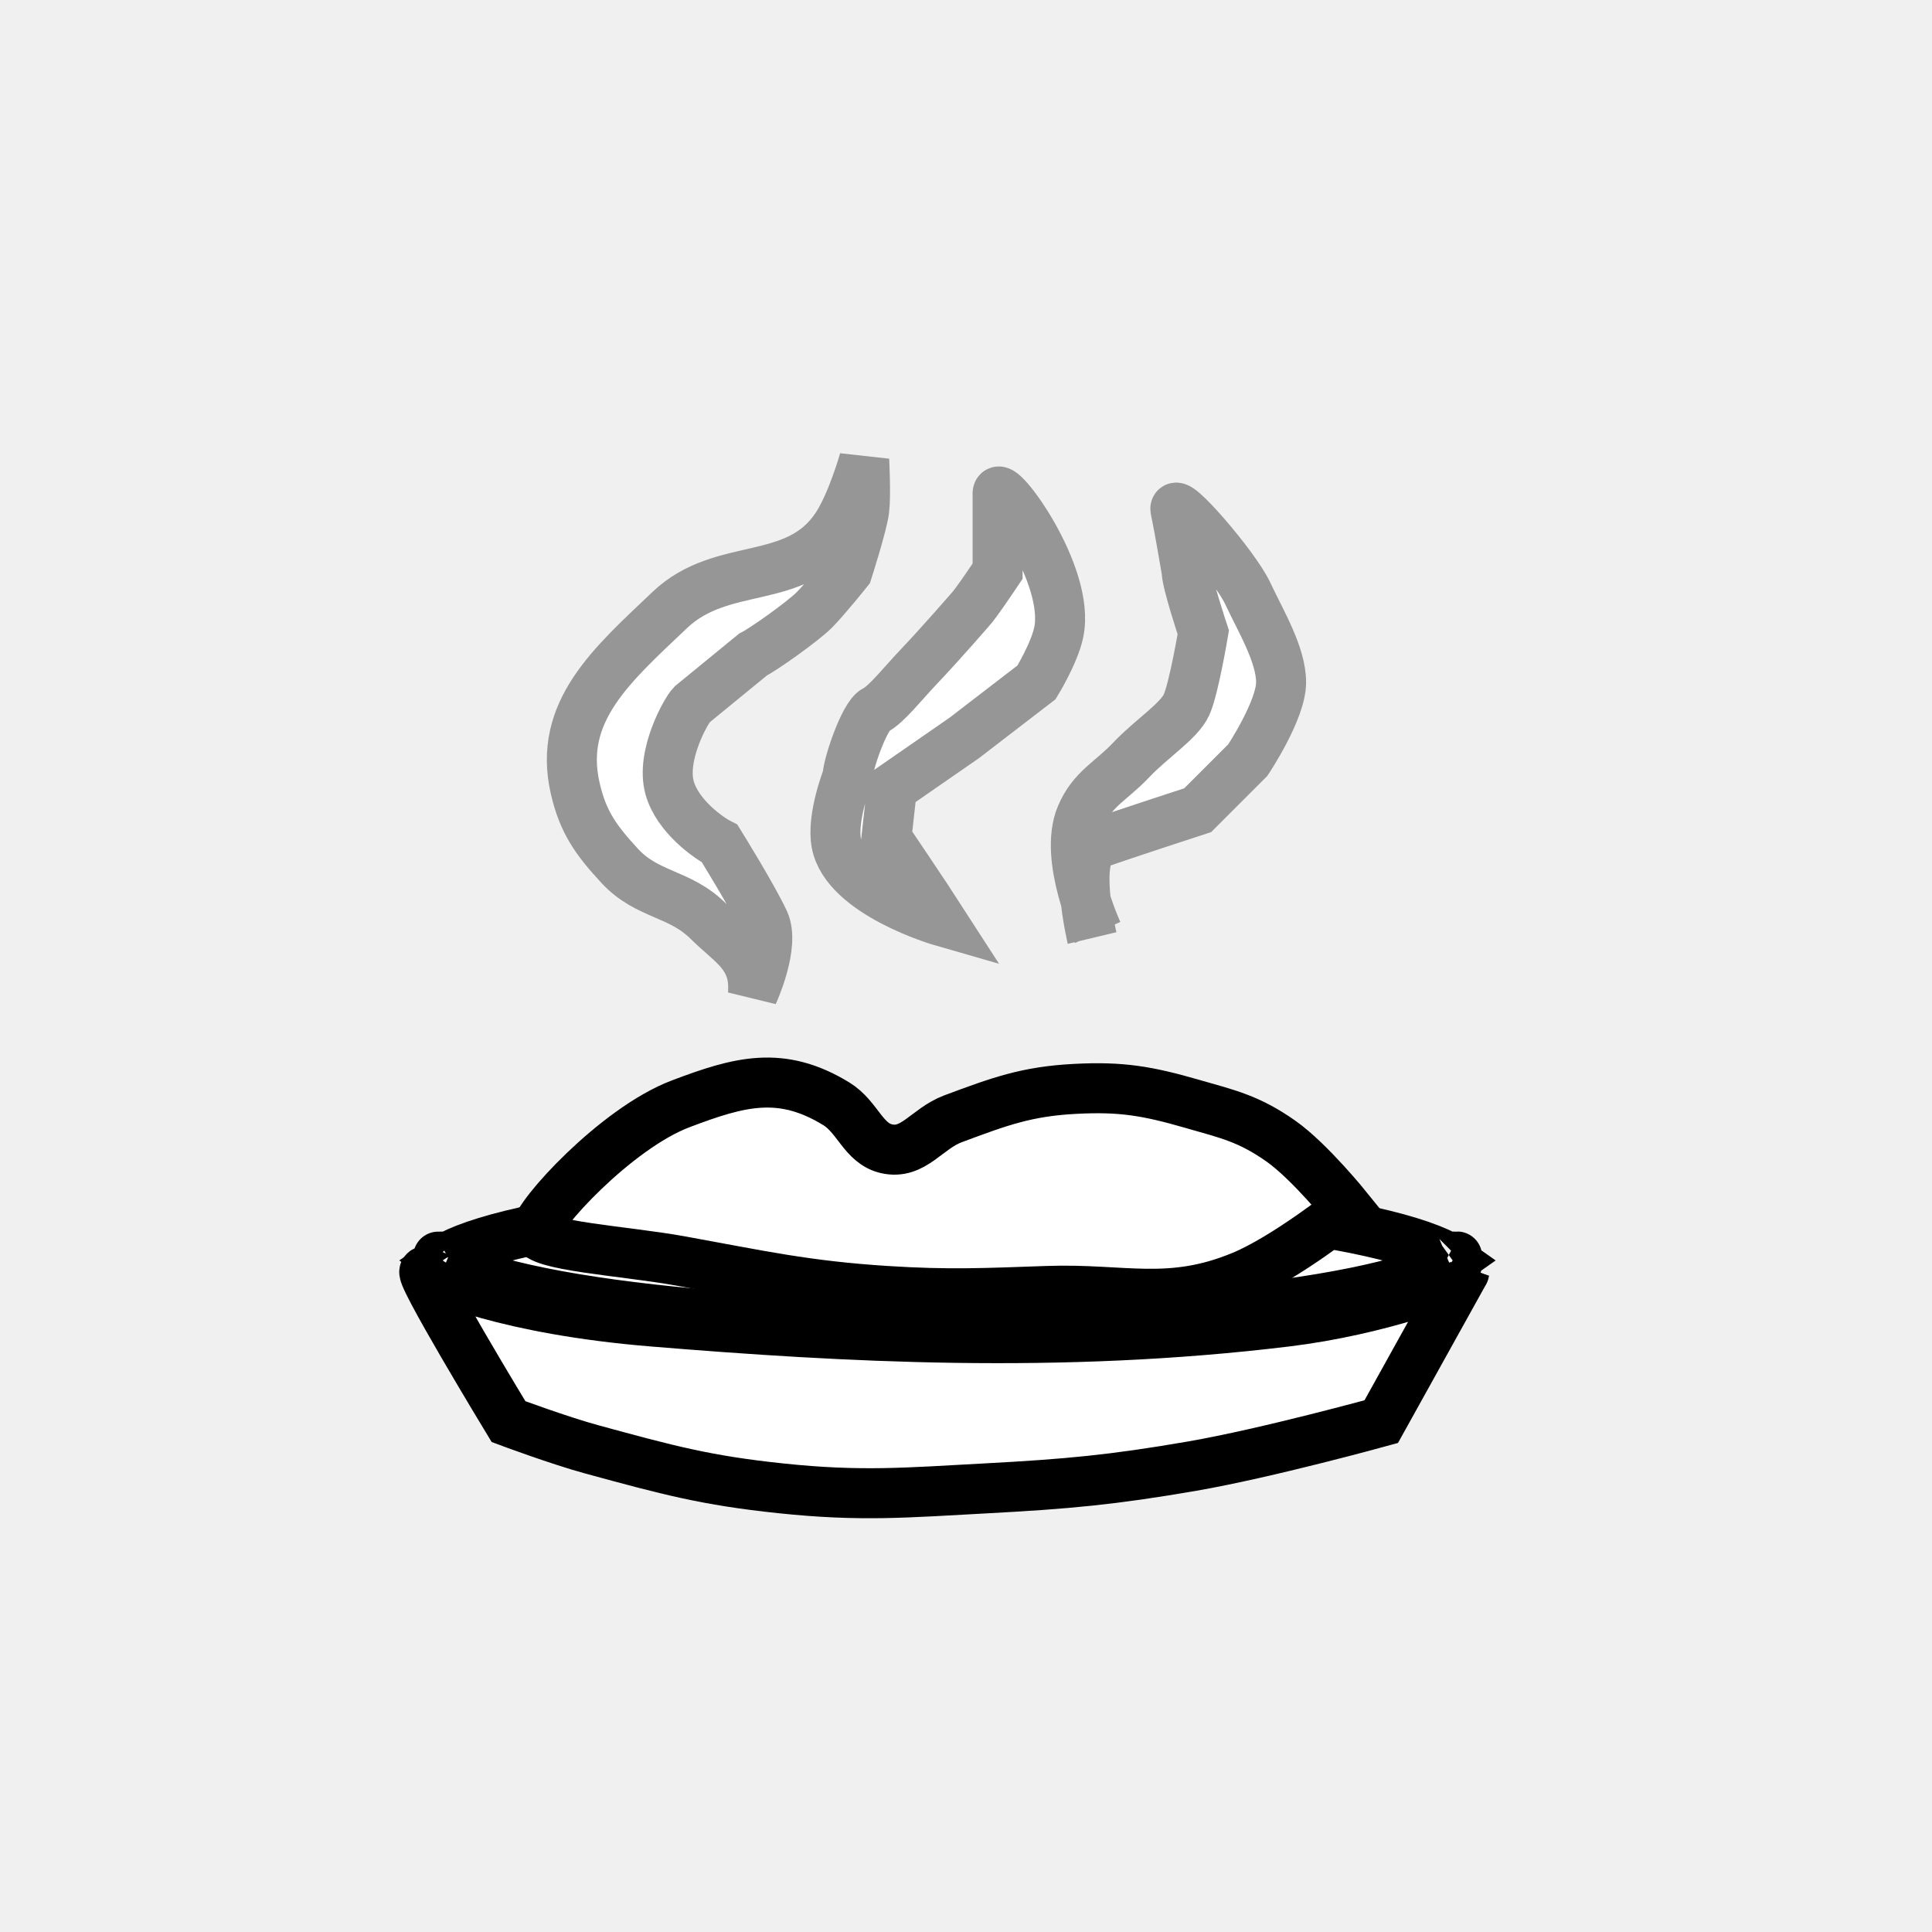
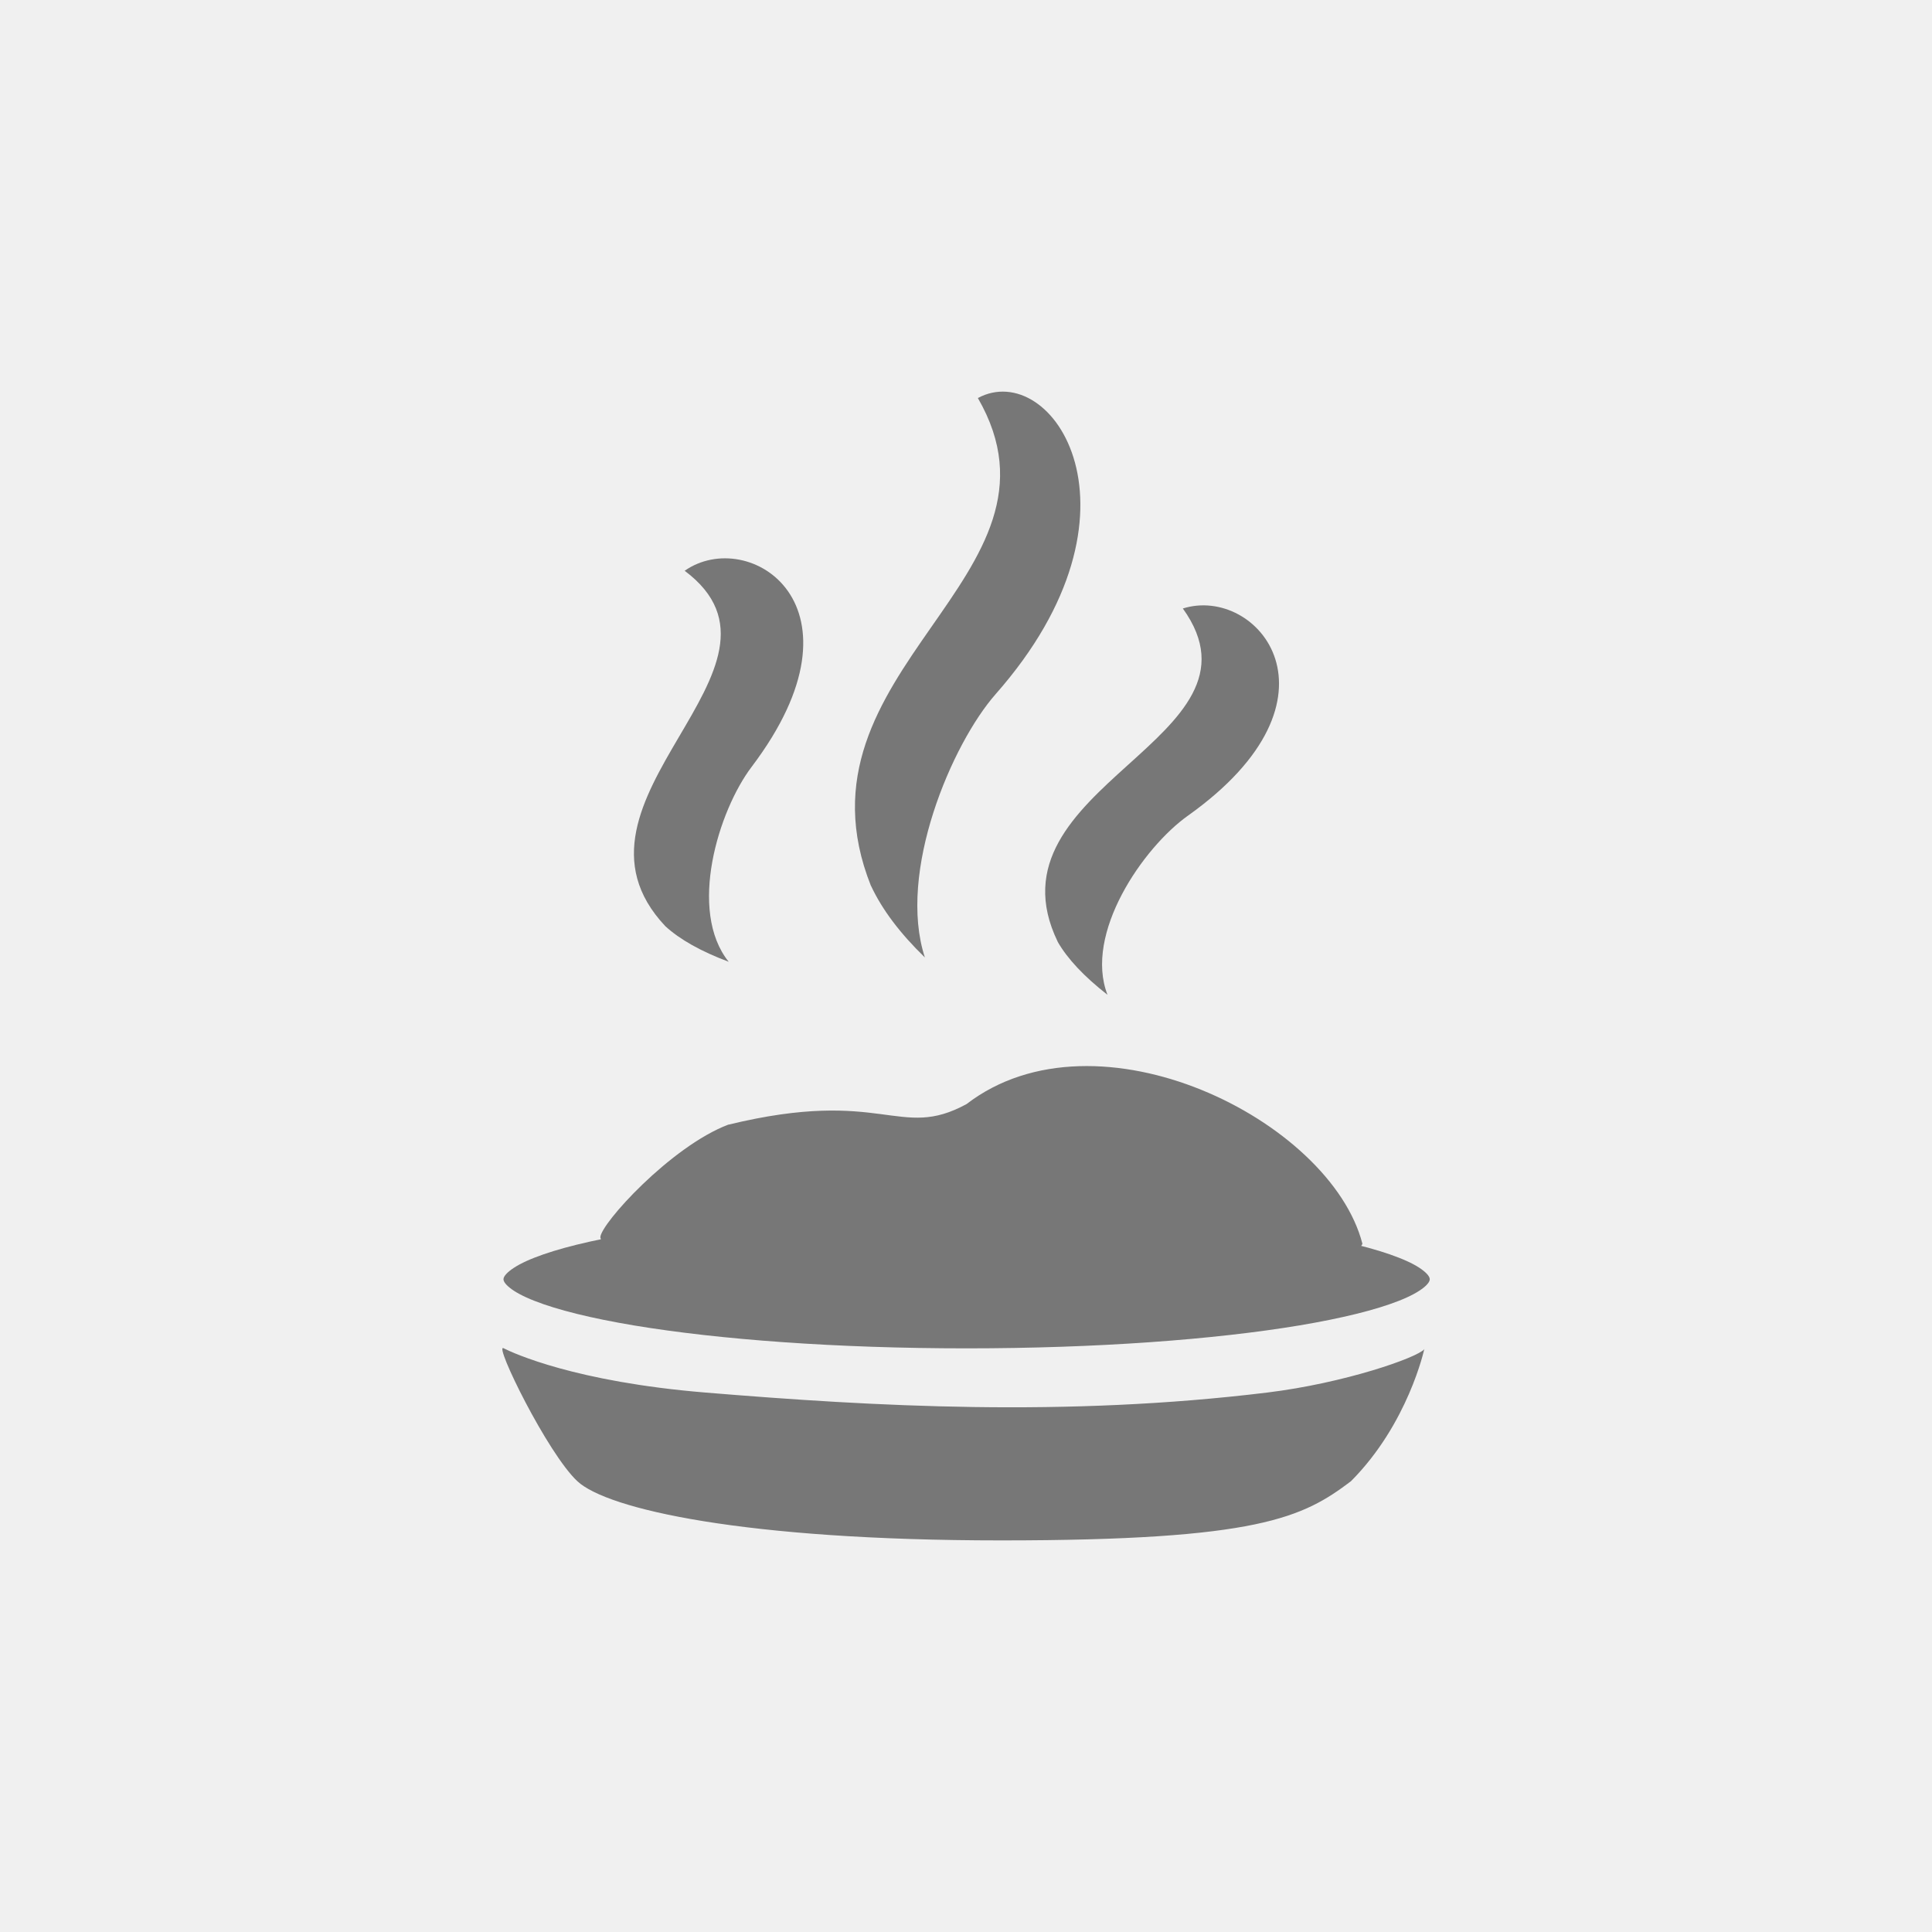
<svg xmlns="http://www.w3.org/2000/svg" width="42" height="42" viewBox="0 0 42 42" fill="none">
-   <path d="M11.055 30.905C11.055 30.905 9.001 27.521 9.242 27.642C9.484 27.763 11.004 28.468 14.197 28.73C18.337 29.07 23.018 29.334 27.973 28.73C29.869 28.499 31.649 27.873 31.825 27.668L31.839 27.642C31.838 27.65 31.833 27.658 31.825 27.668L30.027 30.905C30.027 30.905 27.542 31.591 25.918 31.872C24.188 32.171 23.201 32.261 21.447 32.355C19.704 32.449 18.713 32.538 16.976 32.355C15.347 32.184 14.522 31.96 12.868 31.509C12.148 31.313 11.055 30.905 11.055 30.905Z" fill="white" />
-   <path d="M11.055 30.905C11.055 30.905 9.001 27.521 9.242 27.642C9.484 27.763 11.004 28.468 14.197 28.73C18.337 29.07 23.018 29.334 27.973 28.73C29.954 28.488 31.809 27.816 31.839 27.642L30.027 30.905C30.027 30.905 27.542 31.591 25.918 31.872C24.188 32.171 23.201 32.261 21.447 32.355C19.704 32.449 18.713 32.538 16.976 32.355C15.347 32.184 14.522 31.96 12.868 31.509C12.148 31.313 11.055 30.905 11.055 30.905Z" stroke="black" stroke-width="1.087" />
-   <path d="M31.677 27.315C31.678 27.315 31.677 27.316 31.675 27.318C31.677 27.316 31.677 27.315 31.677 27.315ZM31.09 27.154C31.323 27.246 31.482 27.331 31.58 27.401C31.482 27.471 31.323 27.556 31.09 27.648C30.555 27.858 29.749 28.059 28.714 28.232C26.652 28.575 23.784 28.791 20.601 28.791C17.418 28.791 14.549 28.575 12.487 28.232C11.452 28.059 10.646 27.858 10.111 27.648C9.878 27.556 9.72 27.471 9.621 27.401C9.72 27.331 9.878 27.246 10.111 27.154C10.646 26.943 11.452 26.743 12.487 26.57C14.549 26.226 17.418 26.011 20.601 26.011C23.784 26.011 26.652 26.226 28.714 26.57C29.749 26.743 30.555 26.943 31.09 27.154ZM9.524 27.315C9.524 27.315 9.525 27.316 9.526 27.318C9.524 27.316 9.523 27.315 9.524 27.315ZM9.524 27.487C9.523 27.487 9.524 27.486 9.526 27.483C9.525 27.486 9.524 27.487 9.524 27.487ZM31.675 27.483C31.677 27.486 31.678 27.487 31.677 27.487C31.677 27.487 31.677 27.486 31.675 27.483Z" fill="white" stroke="black" stroke-width="1.087" />
-   <path d="M14.798 23.996C13.387 24.53 11.656 26.437 11.656 26.762C11.657 27.087 13.568 27.19 14.798 27.413C16.538 27.729 17.515 27.952 19.269 28.064C20.636 28.151 21.405 28.111 22.773 28.064C24.427 28.006 25.422 28.394 27.003 27.738C27.951 27.346 29.299 26.274 29.299 26.274C29.299 26.274 28.476 25.252 27.849 24.809C27.148 24.315 26.689 24.219 25.915 23.996C24.942 23.715 24.372 23.619 23.378 23.671C22.323 23.725 21.736 23.942 20.719 24.321C20.144 24.536 19.857 25.109 19.269 24.972C18.766 24.855 18.646 24.281 18.181 23.996C16.979 23.259 16.07 23.514 14.798 23.996Z" fill="white" stroke="black" stroke-width="1.087" />
-   <path d="M14.558 13.263C15.704 12.171 17.304 12.767 18.183 11.45C18.523 10.94 18.787 10 18.787 10C18.787 10 18.827 10.765 18.787 11.088C18.747 11.41 18.424 12.417 18.424 12.417C18.424 12.417 17.941 13.021 17.699 13.263C17.458 13.504 16.612 14.108 16.37 14.229L15.041 15.317C14.92 15.438 14.359 16.424 14.558 17.13C14.73 17.741 15.403 18.217 15.645 18.338C15.645 18.338 16.37 19.506 16.612 20.03C16.854 20.553 16.37 21.601 16.37 21.601C16.37 21.601 16.377 21.453 16.37 21.359C16.321 20.719 15.859 20.482 15.403 20.03C14.771 19.402 14.074 19.475 13.47 18.821C12.954 18.262 12.672 17.871 12.503 17.13C12.123 15.462 13.319 14.442 14.558 13.263Z" fill="white" />
-   <path d="M18.183 18.338C18.395 19.431 20.479 20.03 20.479 20.03C20.116 19.466 19.27 18.217 19.27 18.217L19.391 17.13L20.962 16.042L22.533 14.834C22.533 14.834 22.921 14.201 23.016 13.746C23.281 12.485 21.687 10.363 21.687 10.725V12.417C21.687 12.417 21.204 13.142 21.083 13.263C21.083 13.263 20.433 14.011 19.995 14.471C19.627 14.857 19.27 15.317 19.029 15.438C18.787 15.559 18.424 16.646 18.424 16.888C18.424 16.888 18.073 17.774 18.183 18.338Z" fill="white" />
-   <path d="M23.5 17.734C23.274 18.268 23.432 19.037 23.605 19.587C23.546 19.06 23.552 18.449 23.862 18.338C24.426 18.137 26.037 17.613 26.037 17.613L27.125 16.525C27.125 16.525 27.85 15.438 27.85 14.834C27.85 14.229 27.407 13.504 27.125 12.9C26.843 12.296 25.473 10.725 25.554 11.088C25.634 11.45 25.796 12.417 25.796 12.417C25.796 12.659 26.158 13.746 26.158 13.746C26.158 13.746 25.957 14.954 25.796 15.317C25.634 15.679 25.046 16.041 24.587 16.525C24.151 16.986 23.747 17.149 23.5 17.734Z" fill="white" />
-   <path d="M23.862 20.271C23.862 20.271 23.11 18.656 23.5 17.734C23.747 17.149 24.151 16.986 24.587 16.525C25.046 16.041 25.634 15.679 25.796 15.317C25.957 14.954 26.158 13.746 26.158 13.746C26.158 13.746 25.796 12.659 25.796 12.417C25.796 12.417 25.634 11.45 25.554 11.088C25.473 10.725 26.843 12.296 27.125 12.9C27.407 13.504 27.85 14.229 27.85 14.834C27.85 15.438 27.125 16.525 27.125 16.525L26.037 17.613C26.037 17.613 24.426 18.137 23.862 18.338C23.298 18.539 23.741 20.392 23.741 20.392M18.183 11.45C17.304 12.767 15.704 12.171 14.558 13.263C13.319 14.442 12.123 15.462 12.503 17.13C12.672 17.871 12.954 18.262 13.47 18.821C14.074 19.475 14.771 19.402 15.403 20.03C15.859 20.482 16.321 20.719 16.37 21.359C16.377 21.453 16.37 21.601 16.37 21.601C16.37 21.601 16.854 20.553 16.612 20.03C16.37 19.506 15.645 18.338 15.645 18.338C15.403 18.217 14.73 17.741 14.558 17.13C14.359 16.424 14.92 15.438 15.041 15.317L16.37 14.229C16.612 14.108 17.458 13.504 17.699 13.263C17.941 13.021 18.424 12.417 18.424 12.417C18.424 12.417 18.747 11.41 18.787 11.088C18.827 10.765 18.787 10 18.787 10C18.787 10 18.523 10.94 18.183 11.45ZM20.479 20.03C20.479 20.03 18.395 19.431 18.183 18.338C18.073 17.774 18.424 16.888 18.424 16.888C18.424 16.646 18.787 15.559 19.029 15.438C19.27 15.317 19.627 14.857 19.995 14.471C20.433 14.011 21.083 13.263 21.083 13.263C21.204 13.142 21.687 12.417 21.687 12.417C21.687 12.417 21.687 11.088 21.687 10.725C21.687 10.363 23.281 12.485 23.016 13.746C22.921 14.201 22.533 14.834 22.533 14.834L20.962 16.042L19.391 17.13L19.27 18.217C19.27 18.217 20.116 19.466 20.479 20.03Z" stroke="#969696" stroke-width="1.087" />
+   <path d="M31.082 27.81C31.082 27.836 31.067 27.896 30.951 27.99C30.837 28.082 30.66 28.181 30.409 28.279C29.91 28.476 29.173 28.658 28.25 28.813C26.403 29.121 23.845 29.312 21.013 29.312C18.181 29.312 15.624 29.121 13.777 28.813C12.852 28.658 12.117 28.476 11.618 28.279C11.367 28.181 11.187 28.082 11.076 27.99C10.96 27.896 10.945 27.836 10.945 27.81C10.945 27.784 10.96 27.724 11.076 27.63C11.19 27.538 11.367 27.439 11.618 27.341C12.117 27.144 12.854 26.962 13.777 26.808C15.624 26.499 18.181 26.308 21.013 26.308C23.845 26.308 26.403 26.499 28.25 26.808C29.175 26.962 29.91 27.144 30.409 27.341C30.66 27.439 30.84 27.538 30.951 27.63C31.067 27.724 31.082 27.784 31.082 27.81Z" fill="#777777" />
+   <path d="M12.552 32.201C11.903 31.597 10.732 29.202 10.946 29.309C11.16 29.417 12.507 30.04 15.337 30.273C19.007 30.576 23.156 30.809 27.547 30.273C29.229 30.068 30.806 29.515 30.962 29.331L30.975 29.309C30.975 29.309 30.968 29.325 30.962 29.331C30.962 29.331 30.611 30.955 29.368 32.201C28.323 32.99 27.361 33.487 21.764 33.487C16.166 33.487 13.201 32.806 12.552 32.201Z" fill="#777777" />
+   <path d="M15.836 24.447C14.585 24.92 13.051 26.61 13.051 26.9C13.284 27.956 19.167 27.932 21.542 27.943C23.918 27.954 29.376 27.677 29.618 27.039C28.922 24.344 23.847 21.823 21.013 24.001C19.546 24.802 19.203 23.631 15.836 24.449V24.447Z" fill="#777777" />
+   <path d="M22.994 20.473C21.349 17.078 27.76 16.073 25.714 13.228C27.338 12.716 29.414 15.178 25.826 17.731C24.849 18.425 23.559 20.297 24.076 21.626C23.569 21.23 23.208 20.847 22.994 20.475V20.473Z" fill="#777777" />
+   <path d="M18.934 19.259C17.053 14.539 23.51 12.549 21.258 8.653C22.878 7.781 25.138 11.125 21.646 15.088C20.695 16.167 19.5 18.959 20.106 20.814C19.566 20.291 19.176 19.773 18.936 19.259H18.934Z" fill="#777777" />
+   <path d="M14.464 20.135C11.874 17.389 17.688 14.507 14.884 12.408C16.281 11.431 18.997 13.158 16.341 16.669C15.617 17.624 14.95 19.798 15.841 20.908C15.239 20.682 14.78 20.425 14.464 20.135Z" fill="#777777" />
</svg>
